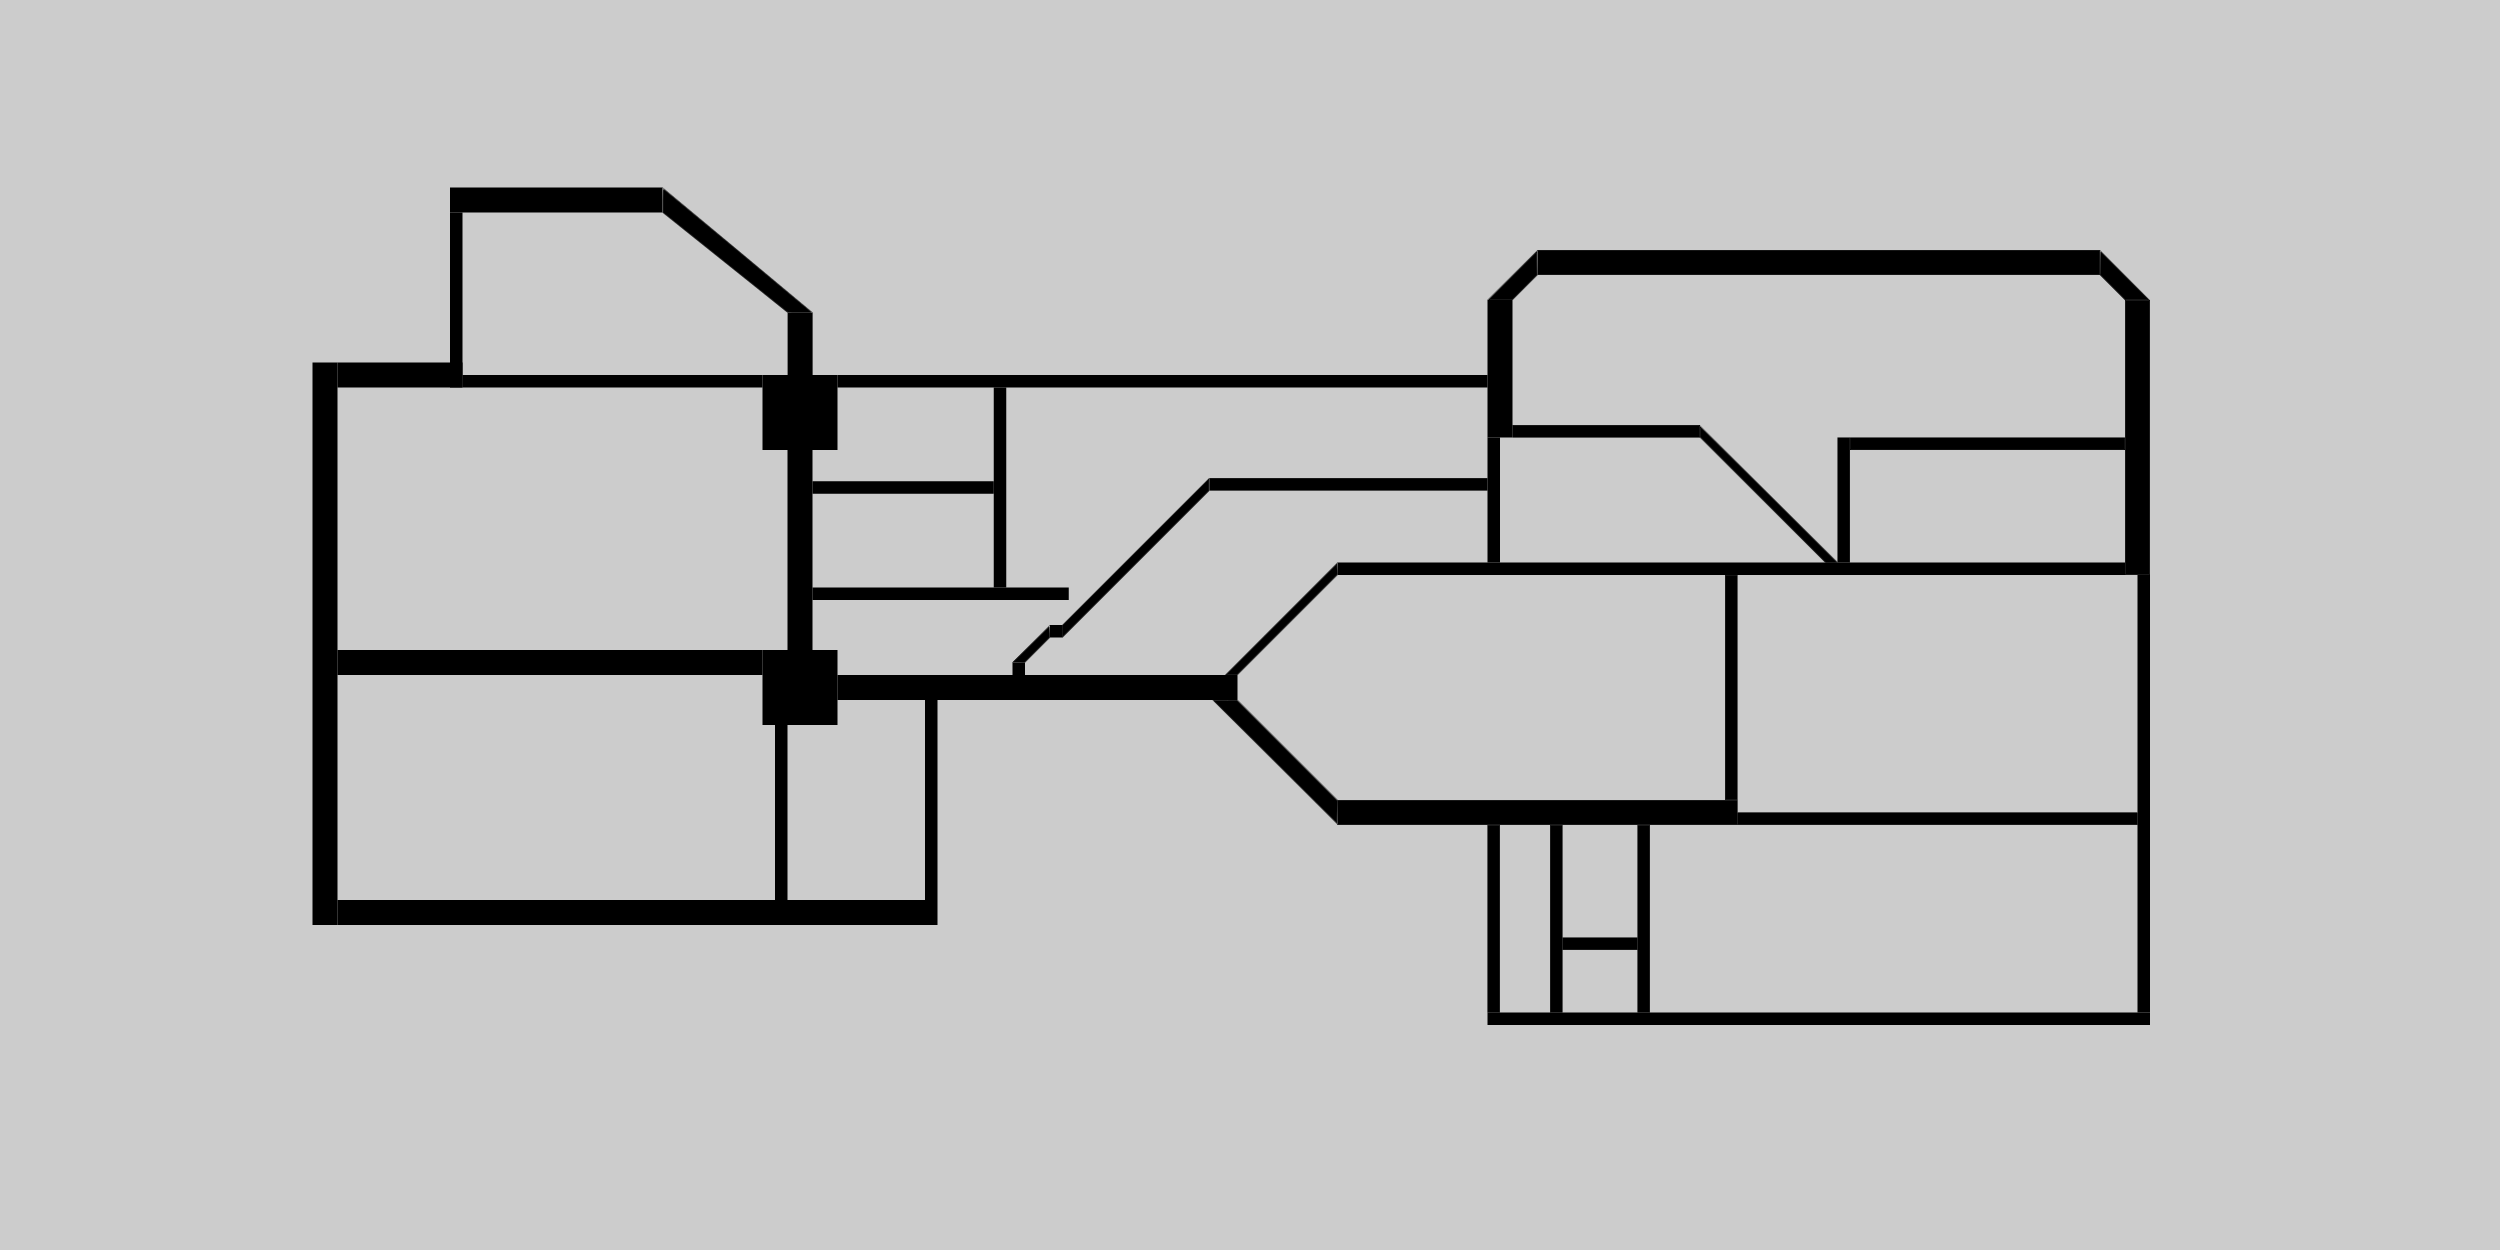
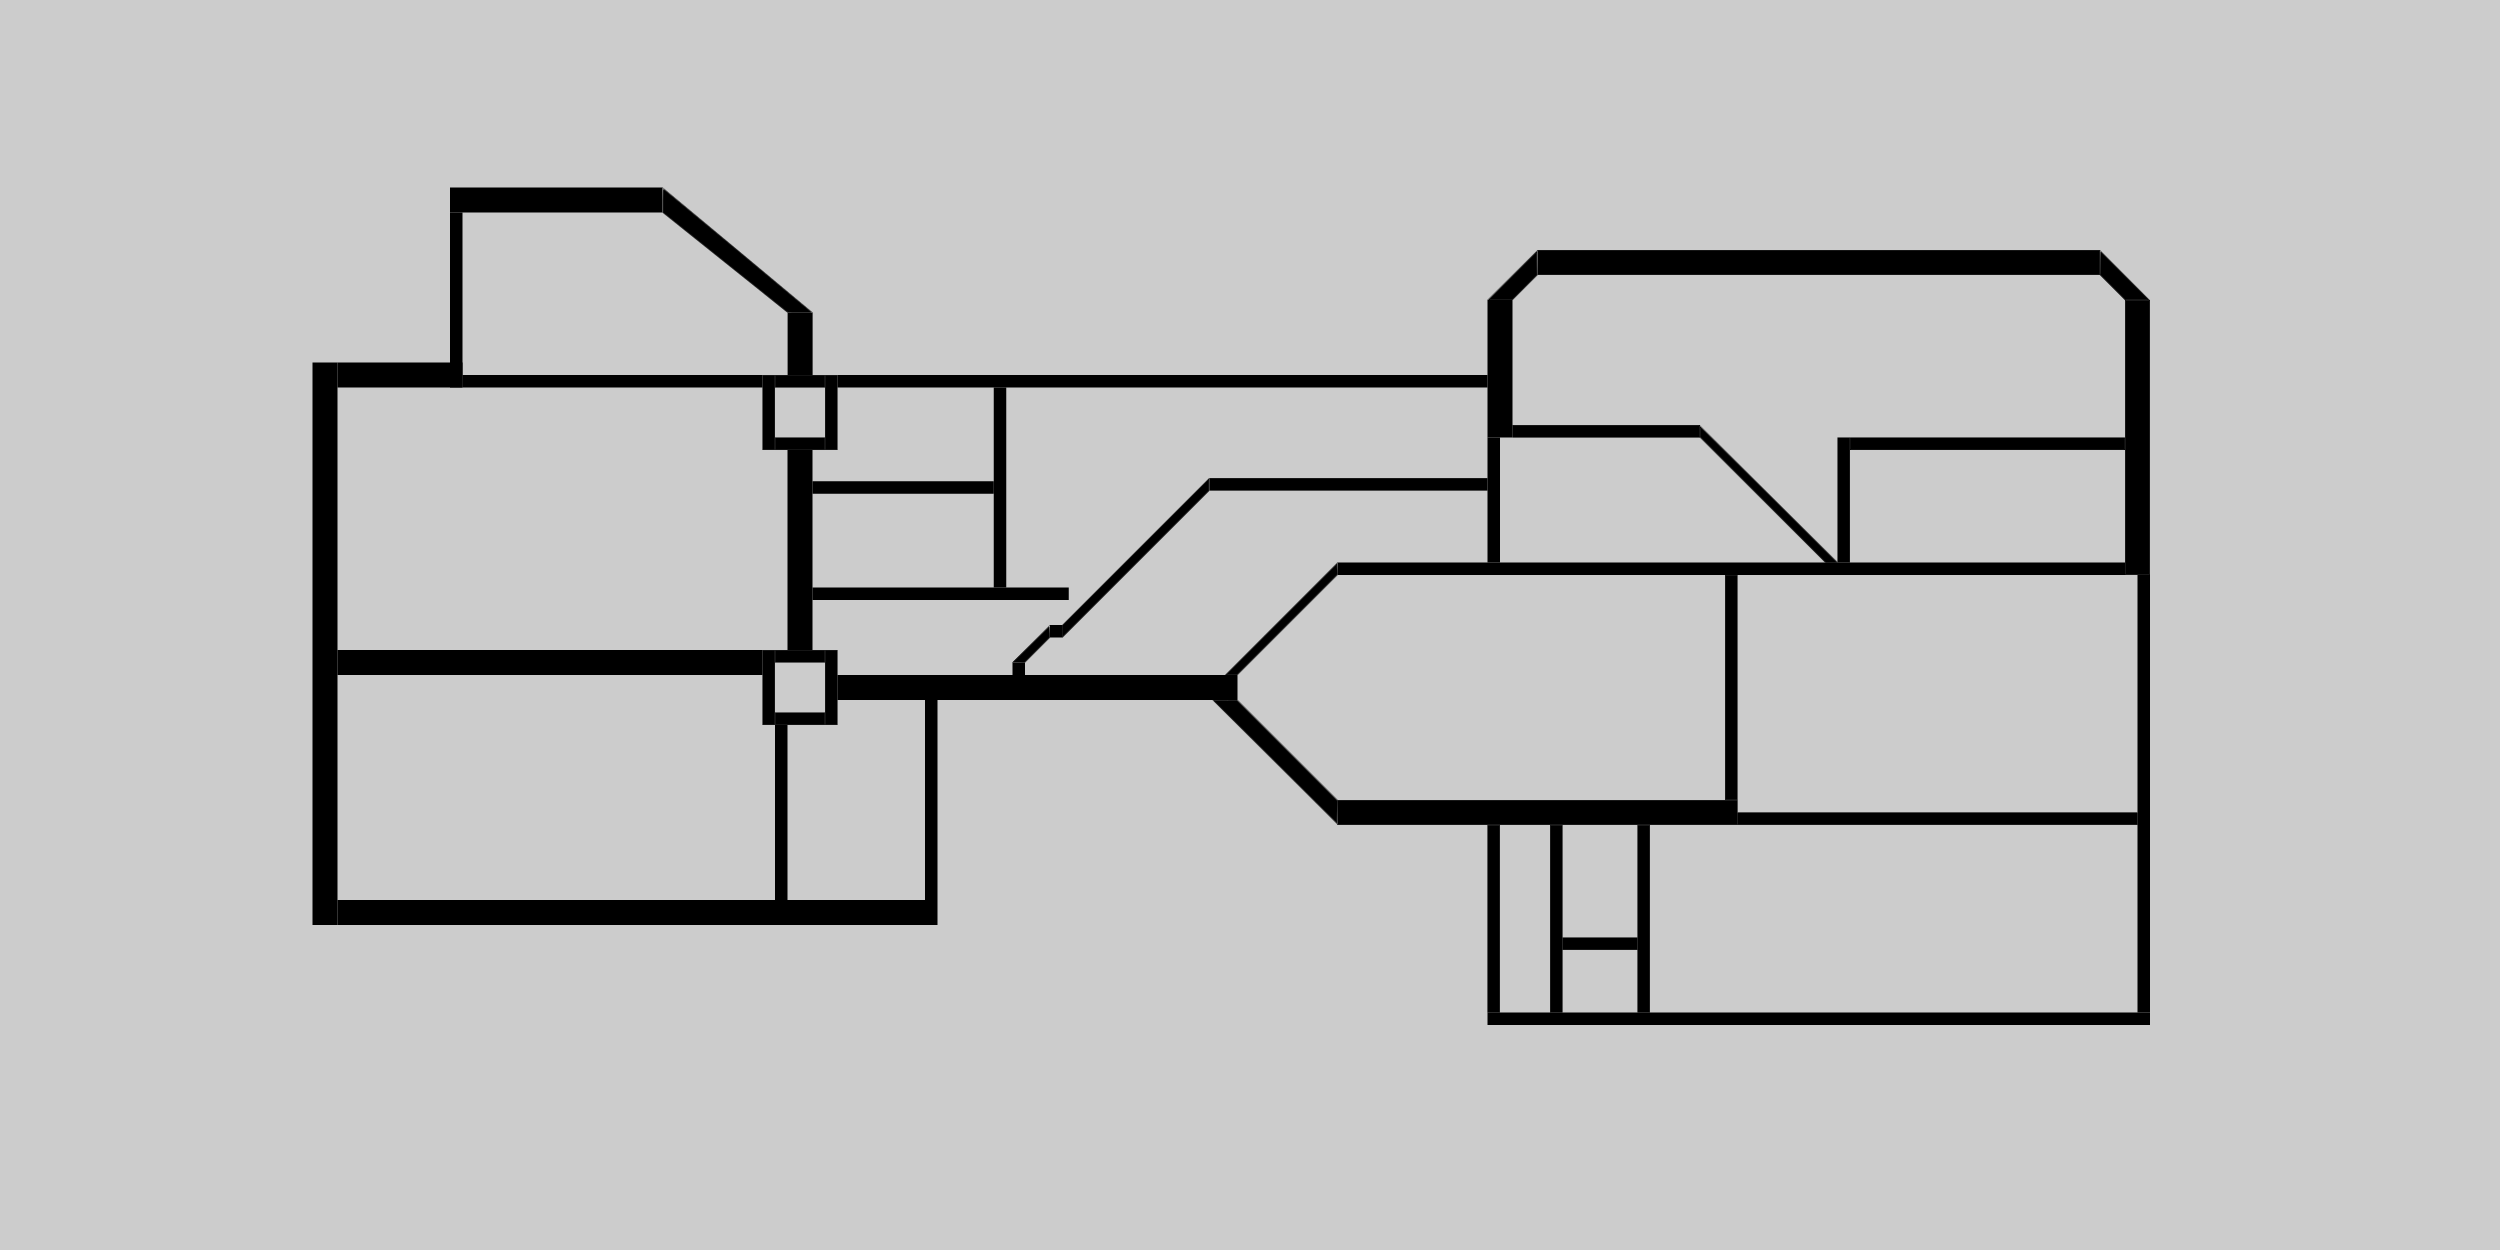
<svg xmlns="http://www.w3.org/2000/svg" width="2000mm" height="1000mm" viewBox="0 0 2000 1000" version="1.1" id="svg1714">
  <defs id="defs1711" />
  <g id="layer1">
    <rect style="fill:#cccccc;stroke:#e6e6e6;stroke-width:0.265;stroke-opacity:1;fill-opacity:1" id="rect7278" width="2078.397" height="1069.681" x="-35.951" y="-33.242" />
    <rect style="fill:#000000;fill-opacity:1;stroke-width:0.275" id="rect1714" width="10" height="140" x="360" y="170" />
    <rect style="fill:#000000;fill-opacity:1;stroke-width:0.265" id="rect1818" width="100" height="20" x="270" y="290" />
    <rect style="fill:#000000;fill-opacity:1;stroke-width:0.265" id="rect2192" width="480" height="20" x="270" y="720" />
-     <rect style="fill:#000000;fill-opacity:1;stroke-width:0.265" id="rect2296" width="60" height="60" x="610" y="300" />
    <rect style="fill:#000000;fill-opacity:1;stroke-width:0.265" id="rect2298" width="240" height="10" x="370" y="300" />
    <rect style="fill:#000000;fill-opacity:1;stroke-width:0.265" id="rect2402" width="20" height="50" x="630.092" y="250.097" />
    <rect style="fill:#000000;fill-opacity:1;stroke-width:0.265" id="rect4384" width="20" height="160" x="630" y="360" />
    <rect style="fill:#000000;fill-opacity:1;stroke-width:0.265" id="rect4529" width="340" height="20" x="270" y="520" />
    <rect style="fill:#000000;fill-opacity:1;stroke-width:0.265" id="rect6922" width="10" height="140" x="620" y="580" />
    <rect style="fill:#000000;fill-opacity:1;stroke-width:0.265" id="rect7060" width="320" height="20" x="670" y="540" />
    <rect style="fill:#000000;fill-opacity:1;stroke-width:0.265" id="rect7164" width="10" height="160" x="740" y="560" />
    <rect style="fill:#000000;fill-opacity:1;stroke-width:0.265" id="rect8433" width="520" height="10" x="670" y="300" />
    <rect style="fill:#000000;fill-opacity:1;stroke-width:0.265" id="rect8721" width="20" height="110" x="1190" y="240" />
    <rect style="fill:#000000;fill-opacity:1;stroke-width:0.265" id="rect8825" width="10" height="100" x="1190" y="350" />
    <rect style="fill:#000000;fill-opacity:1;stroke-width:0.263" id="rect8929" width="630" height="10" x="1070" y="450" />
    <rect style="fill:#000000;fill-opacity:1;stroke-width:0.257" id="rect10276" width="10" height="350" x="1710" y="460" />
    <rect style="fill:#000000;fill-opacity:1;stroke-width:0.267" id="rect10494" width="530" height="10" x="1190" y="810" />
    <rect style="fill:#000000;fill-opacity:1;stroke-width:0.092" id="rect867" width="20" height="450" x="250" y="290" />
-     <rect style="fill:#000000;fill-opacity:1;stroke-width:0.043" id="rect891" width="60" height="60" x="610" y="520" />
    <rect style="fill:#000000;fill-opacity:1;stroke-width:0.265" id="rect1899" width="170" height="20" x="360" y="150" />
    <rect style="fill:#000000;fill-opacity:1;stroke-width:0.14" id="rect2670" width="145" height="10" x="650" y="385" />
    <rect style="fill:#000000;fill-opacity:1;stroke-width:0.166" id="rect3060" width="205" height="10" x="650" y="470" />
    <rect style="fill:#000000;fill-opacity:1;stroke-width:0.399" id="rect3084" width="10" height="160" x="795" y="310" />
    <rect style="fill:#000000;fill-opacity:1;stroke-width:0.395" id="rect3474" width="222.5" height="10" x="967.5" y="382.5" />
    <rect style="fill:#000000;fill-opacity:1;stroke-width:0.153" id="rect3578" width="10" height="10" x="840" y="500" />
    <rect style="fill:#000000;fill-opacity:1;stroke-width:0.298" id="rect3876" width="10" height="10" x="810" y="530" />
    <path style="fill:#ffffff;fill-opacity:1;stroke:#ffffff;stroke-width:2.779;stroke-opacity:1" d="" id="path8745" transform="scale(0.2645833)" />
    <rect style="fill:#000000;fill-opacity:1;stroke:#000000;stroke-width:0.487;stroke-opacity:1" id="rect9254" width="19.513" height="219.513" x="1700.243" y="240.243" />
    <rect style="fill:#000000;fill-opacity:1;stroke:#000000;stroke-width:0.315;stroke-opacity:1" id="rect9573" width="9.685" height="149.685" x="1190.157" y="660.157" />
    <rect style="fill:#000000;fill-opacity:1;stroke:#000000;stroke-width:0.315;stroke-opacity:1" id="rect10285" width="9.685" height="149.685" x="1240.157" y="660.157" />
    <rect style="fill:#000000;fill-opacity:1;stroke:#000000;stroke-width:0.315;stroke-opacity:1" id="rect10287" width="9.685" height="149.685" x="1310.157" y="660.157" />
    <rect style="fill:#000000;fill-opacity:1;stroke:#000000;stroke-width:0.261;stroke-opacity:1" id="rect10359" width="59.739" height="9.739" x="1250.13" y="750.13" />
    <rect style="fill:#000000;fill-opacity:1;stroke:#000000;stroke-width:0.427;stroke-opacity:1" id="rect10512" width="319.573" height="19.573" x="1070.214" y="640.214" />
    <rect style="fill:#000000;fill-opacity:1;stroke:#000000;stroke-width:0.26;stroke-opacity:1" id="rect1202" width="449.74" height="19.74" x="1230.13" y="200.13" />
    <path style="fill:#000000;fill-opacity:1;stroke:#ffffff;stroke-width:0.174" d="" id="path3082" transform="scale(0.2645833)" />
    <path style="fill:#000000;fill-opacity:1;stroke:#ffffff;stroke-width:0.174" d="" id="path3121" transform="scale(0.2645833)" />
    <path style="fill:#000000;fill-opacity:1;stroke:#ffffff;stroke-width:0.174" d="" id="path3433" transform="scale(0.2645833)" />
    <path style="fill:#000000;fill-opacity:1;stroke:#ffffff;stroke-width:0.174" d="" id="path3472" transform="scale(0.2645833)" />
    <path style="fill:#000000;fill-opacity:1;stroke:#ffffff;stroke-width:0.046" d="m 640.302,242.22 c -0.046,-0.051 -0.062,-0.092 -0.037,-0.092 0.025,0 0.083,0.041 0.129,0.092 0.046,0.051 0.062,0.092 0.037,0.092 -0.025,0 -0.083,-0.041 -0.129,-0.092 z" id="path3511" />
    <path style="fill:#000000;fill-opacity:1;stroke:#ffffff;stroke-width:0.174" d="" id="path3550" transform="scale(0.2645833)" />
    <path style="fill:none;stroke:#000000;stroke-width:0.265px;stroke-linecap:butt;stroke-linejoin:miter;stroke-opacity:1" d="m 850,500 117.5,-117.5" id="path961" />
    <path style="fill:none;stroke:#000000;stroke-width:0.265px;stroke-linecap:butt;stroke-linejoin:miter;stroke-opacity:1" d="M 850,510 967.5,392.5" id="path963" />
    <path style="fill:none;stroke:#000000;stroke-width:0.265px;stroke-linecap:butt;stroke-linejoin:miter;stroke-opacity:1" d="m 840,500 -30,30" id="path3422" />
    <path style="fill:none;stroke:#000000;stroke-width:0.265px;stroke-linecap:butt;stroke-linejoin:miter;stroke-opacity:1" d="m 840,510 -20,20" id="path3424" />
    <path style="fill:none;stroke:#000000;stroke-width:0.265px;stroke-linecap:butt;stroke-linejoin:miter;stroke-opacity:1" d="m 530,170 100.092,80.097" id="path3493" />
    <path style="fill:none;stroke:#000000;stroke-width:0.265px;stroke-linecap:butt;stroke-linejoin:miter;stroke-opacity:1" d="M 650.092,250.097 530,150" id="path3495" />
    <path style="fill:none;stroke:#000000;stroke-width:0.265px;stroke-linecap:butt;stroke-linejoin:miter;stroke-opacity:1" d="m 1210,240 20.13,-20.13" id="path3497" />
    <path style="fill:none;stroke:#000000;stroke-width:0.265px;stroke-linecap:butt;stroke-linejoin:miter;stroke-opacity:1" d="M 1230.13,200.13 1190,240" id="path3499" />
    <path style="fill:none;stroke:#000000;stroke-width:0.265px;stroke-linecap:butt;stroke-linejoin:miter;stroke-opacity:1" d="m 1679.87,219.87 20.373,20.373" id="path3501" />
    <path style="fill:none;stroke:#000000;stroke-width:0.265px;stroke-linecap:butt;stroke-linejoin:miter;stroke-opacity:1" d="m 1679.87,200.13 39.886,40.113" id="path3503" />
    <path style="fill:#000000;stroke:#000000;stroke-width:2;stroke-opacity:1" d="m 3213,1907.993 v -17 L 3434,1670 3655,1449.007 v 17 17 L 3434,1704 3213,1924.993 Z" id="path3667" transform="scale(0.2645833)" />
    <path style="fill:#000000;stroke:#000000;stroke-width:2;stroke-opacity:1" d="m 3118,1948.884 54,-52.903 0.591,15.399 0.591,15.399 -37.571,37.611 -37.571,37.611 -17.02,-0.107 -17.02,-0.107 z" id="path3706" transform="scale(0.2645833)" />
    <path style="fill:none;stroke:#000000;stroke-width:0.265px;stroke-linecap:butt;stroke-linejoin:miter;stroke-opacity:1" d="m 1070,460 -80,80" id="path3858" />
    <path style="fill:none;stroke:#000000;stroke-width:0.265px;stroke-linecap:butt;stroke-linejoin:miter;stroke-opacity:1" d="M 1070.301,640.301 990,560" id="path3860" />
    <rect style="fill:#000000;stroke:#000000;stroke-width:0.545;stroke-opacity:1" id="rect3884" width="149.455" height="9.455" x="1210.273" y="340.273" />
    <path style="fill:#000000;stroke:#000000;stroke-width:2;stroke-opacity:1" d="M 4574.01,833.986 4646,761.972 l 0.549,34.446 0.549,34.445 -37.529,37.568 L 4572.039,906 h -35.009 -35.009 z" id="path4417" transform="scale(0.2645833)" />
    <path style="fill:#000000;stroke:#000000;stroke-width:2;stroke-opacity:1" d="m 6388.431,868.432 -37.529,-37.568 0.549,-34.445 0.549,-34.446 71.99,72.014 L 6495.979,906 h -35.009 -35.009 z" id="path4645" transform="scale(0.2645833)" />
    <path style="fill:#000000;stroke:#000000;stroke-width:2;stroke-opacity:1" d="M 2193.5,792.918 2005,641.985 v -35.11 c 0,-27.574 0.537,-34.781 2.5,-33.575 3.489,2.142 433.366,360.121 439.454,365.954 l 4.955,4.747 -34.955,-0.074 L 2382,943.852 Z" id="path5233" transform="scale(0.2645833)" />
    <rect style="fill:#000000;stroke:#000000;stroke-width:0.398;stroke-opacity:1" id="rect5560" width="319.602" height="9.602" x="1390.199" y="650.199" />
    <rect style="fill:#000000;stroke:#000000;stroke-width:0.275;stroke-opacity:1" id="rect5698" width="9.725" height="179.725" x="1380.138" y="460.138" />
    <rect style="fill:#000000;stroke:#000000;stroke-width:0.657;stroke-opacity:1" id="rect5860" width="219.343" height="9.343" x="1480.328" y="350.328" />
    <rect style="fill:#000000;stroke:#000000;stroke-width:0.206;stroke-opacity:1" id="rect5862" width="9.794" height="99.794" x="1470.103" y="350.103" />
    <path style="fill:none;stroke:#000000;stroke-width:0.265px;stroke-linecap:butt;stroke-linejoin:miter;stroke-opacity:1" d="m 1359.727,340.273 110.376,109.624" id="path6227" />
    <path style="fill:none;stroke:#000000;stroke-width:0.265px;stroke-linecap:butt;stroke-linejoin:miter;stroke-opacity:1" d="m 1359.727,349.727 100.376,100.17" id="path6342" />
    <path style="fill:#000000;stroke:#000000;stroke-width:2;stroke-opacity:1" d="M 5330.496,1510.496 5141,1320.992 v -14.897 -14.897 l 26.453,25.901 c 14.549,14.246 107.324,106.226 206.166,204.401 l 179.714,178.5 h -16.67 -16.67 z" id="path6532" transform="scale(0.2645833)" />
    <path style="fill:none;stroke:#000000;stroke-width:0.265px;stroke-linecap:butt;stroke-linejoin:miter;stroke-opacity:1" d="M 1070,450 980.124,540" id="path6710" />
    <path style="fill:none;stroke:#000000;stroke-width:0.265px;stroke-linecap:butt;stroke-linejoin:miter;stroke-opacity:1" d="M 1070.214,659.786 970.118,560" id="path6712" />
    <path style="fill:#000000;stroke:#000000;stroke-width:2;stroke-opacity:1" d="m 3856,2302.766 -186,-184.651 35.005,-0.057 35.005,-0.058 151.545,151.555 151.545,151.555 -0.55,33.153 -0.55,33.153 z" id="path6991" transform="scale(0.2645833)" />
    <path style="fill:#000000;stroke:#000000;stroke-width:2;stroke-opacity:1" d="M 3875.005,1872.984 4042,1705.968 l 0.591,15.419 0.591,15.419 -151.587,151.596 L 3740.01,2040 h -16 -16 z" id="path7030" transform="scale(0.2645833)" />
+     <rect style="fill:#000000;fill-opacity:1;stroke:#000000;stroke-width:0.219;stroke-opacity:1" id="rect1187" width="9.781" height="59.781" x="610.11" y="300.11" />
+     <rect style="fill:#000000;fill-opacity:1;stroke:#000000;stroke-width:0.219;stroke-opacity:1" id="rect1429" width="9.781" height="59.781" x="660.11" y="300.11" />
+     <rect style="fill:#000000;fill-opacity:1;stroke:#000000;stroke-width:0.229;stroke-opacity:1" id="rect1453" width="39.771" height="9.771" x="620.115" y="300.115" />
+     <rect style="fill:#000000;fill-opacity:1;stroke:#000000;stroke-width:0.229;stroke-opacity:1" id="rect1535" width="39.771" height="9.771" x="620.115" y="350.115" />
+     <rect style="fill:#000000;fill-opacity:1;stroke:#000000;stroke-width:0.219;stroke-opacity:1" id="rect1537" width="9.781" height="59.781" x="610.11" y="520.11" />
+     <rect style="fill:#000000;fill-opacity:1;stroke:#000000;stroke-width:0.229;stroke-opacity:1" id="rect1539" width="39.771" height="9.771" x="620.115" y="520.115" />
+     <rect style="fill:#000000;fill-opacity:1;stroke:#000000;stroke-width:0.219;stroke-opacity:1" id="rect1541" width="9.781" height="59.781" x="660.11" y="520.11" />
+     <rect style="fill:#000000;fill-opacity:1;stroke:#000000;stroke-width:0.229;stroke-opacity:1" id="rect1543" width="39.771" height="9.771" x="620.115" y="570.115" />
  </g>
</svg>
